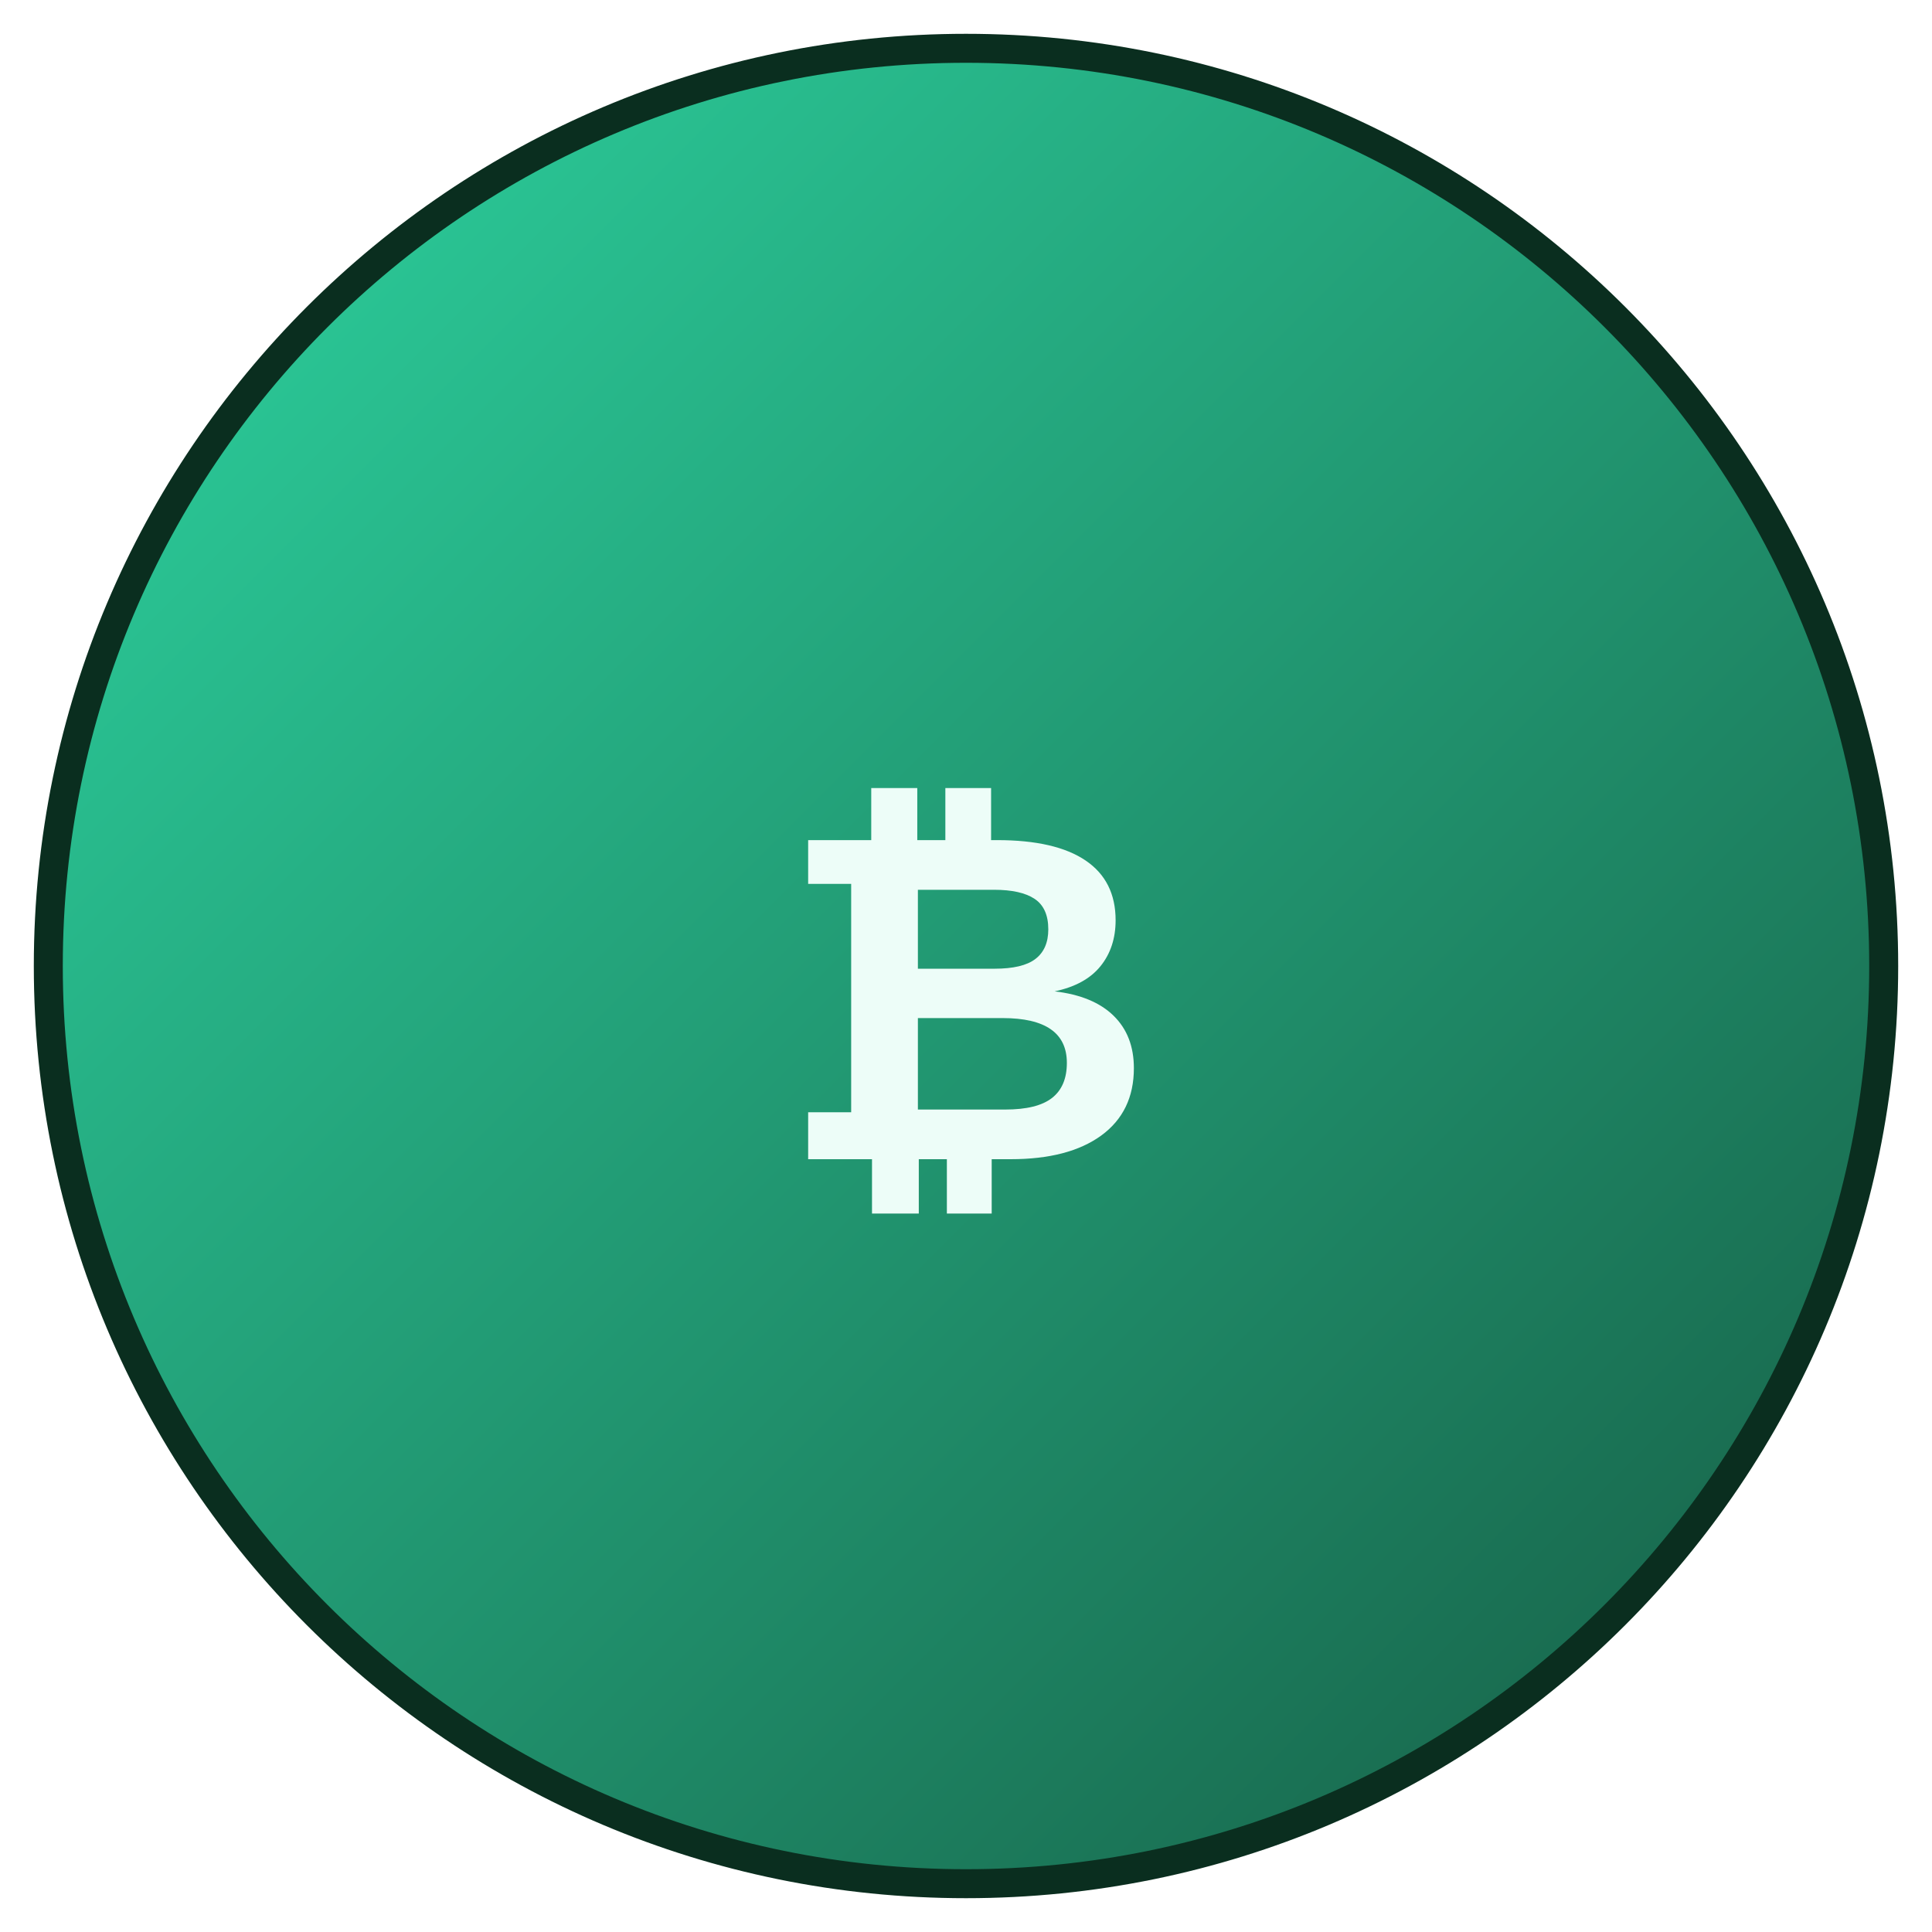
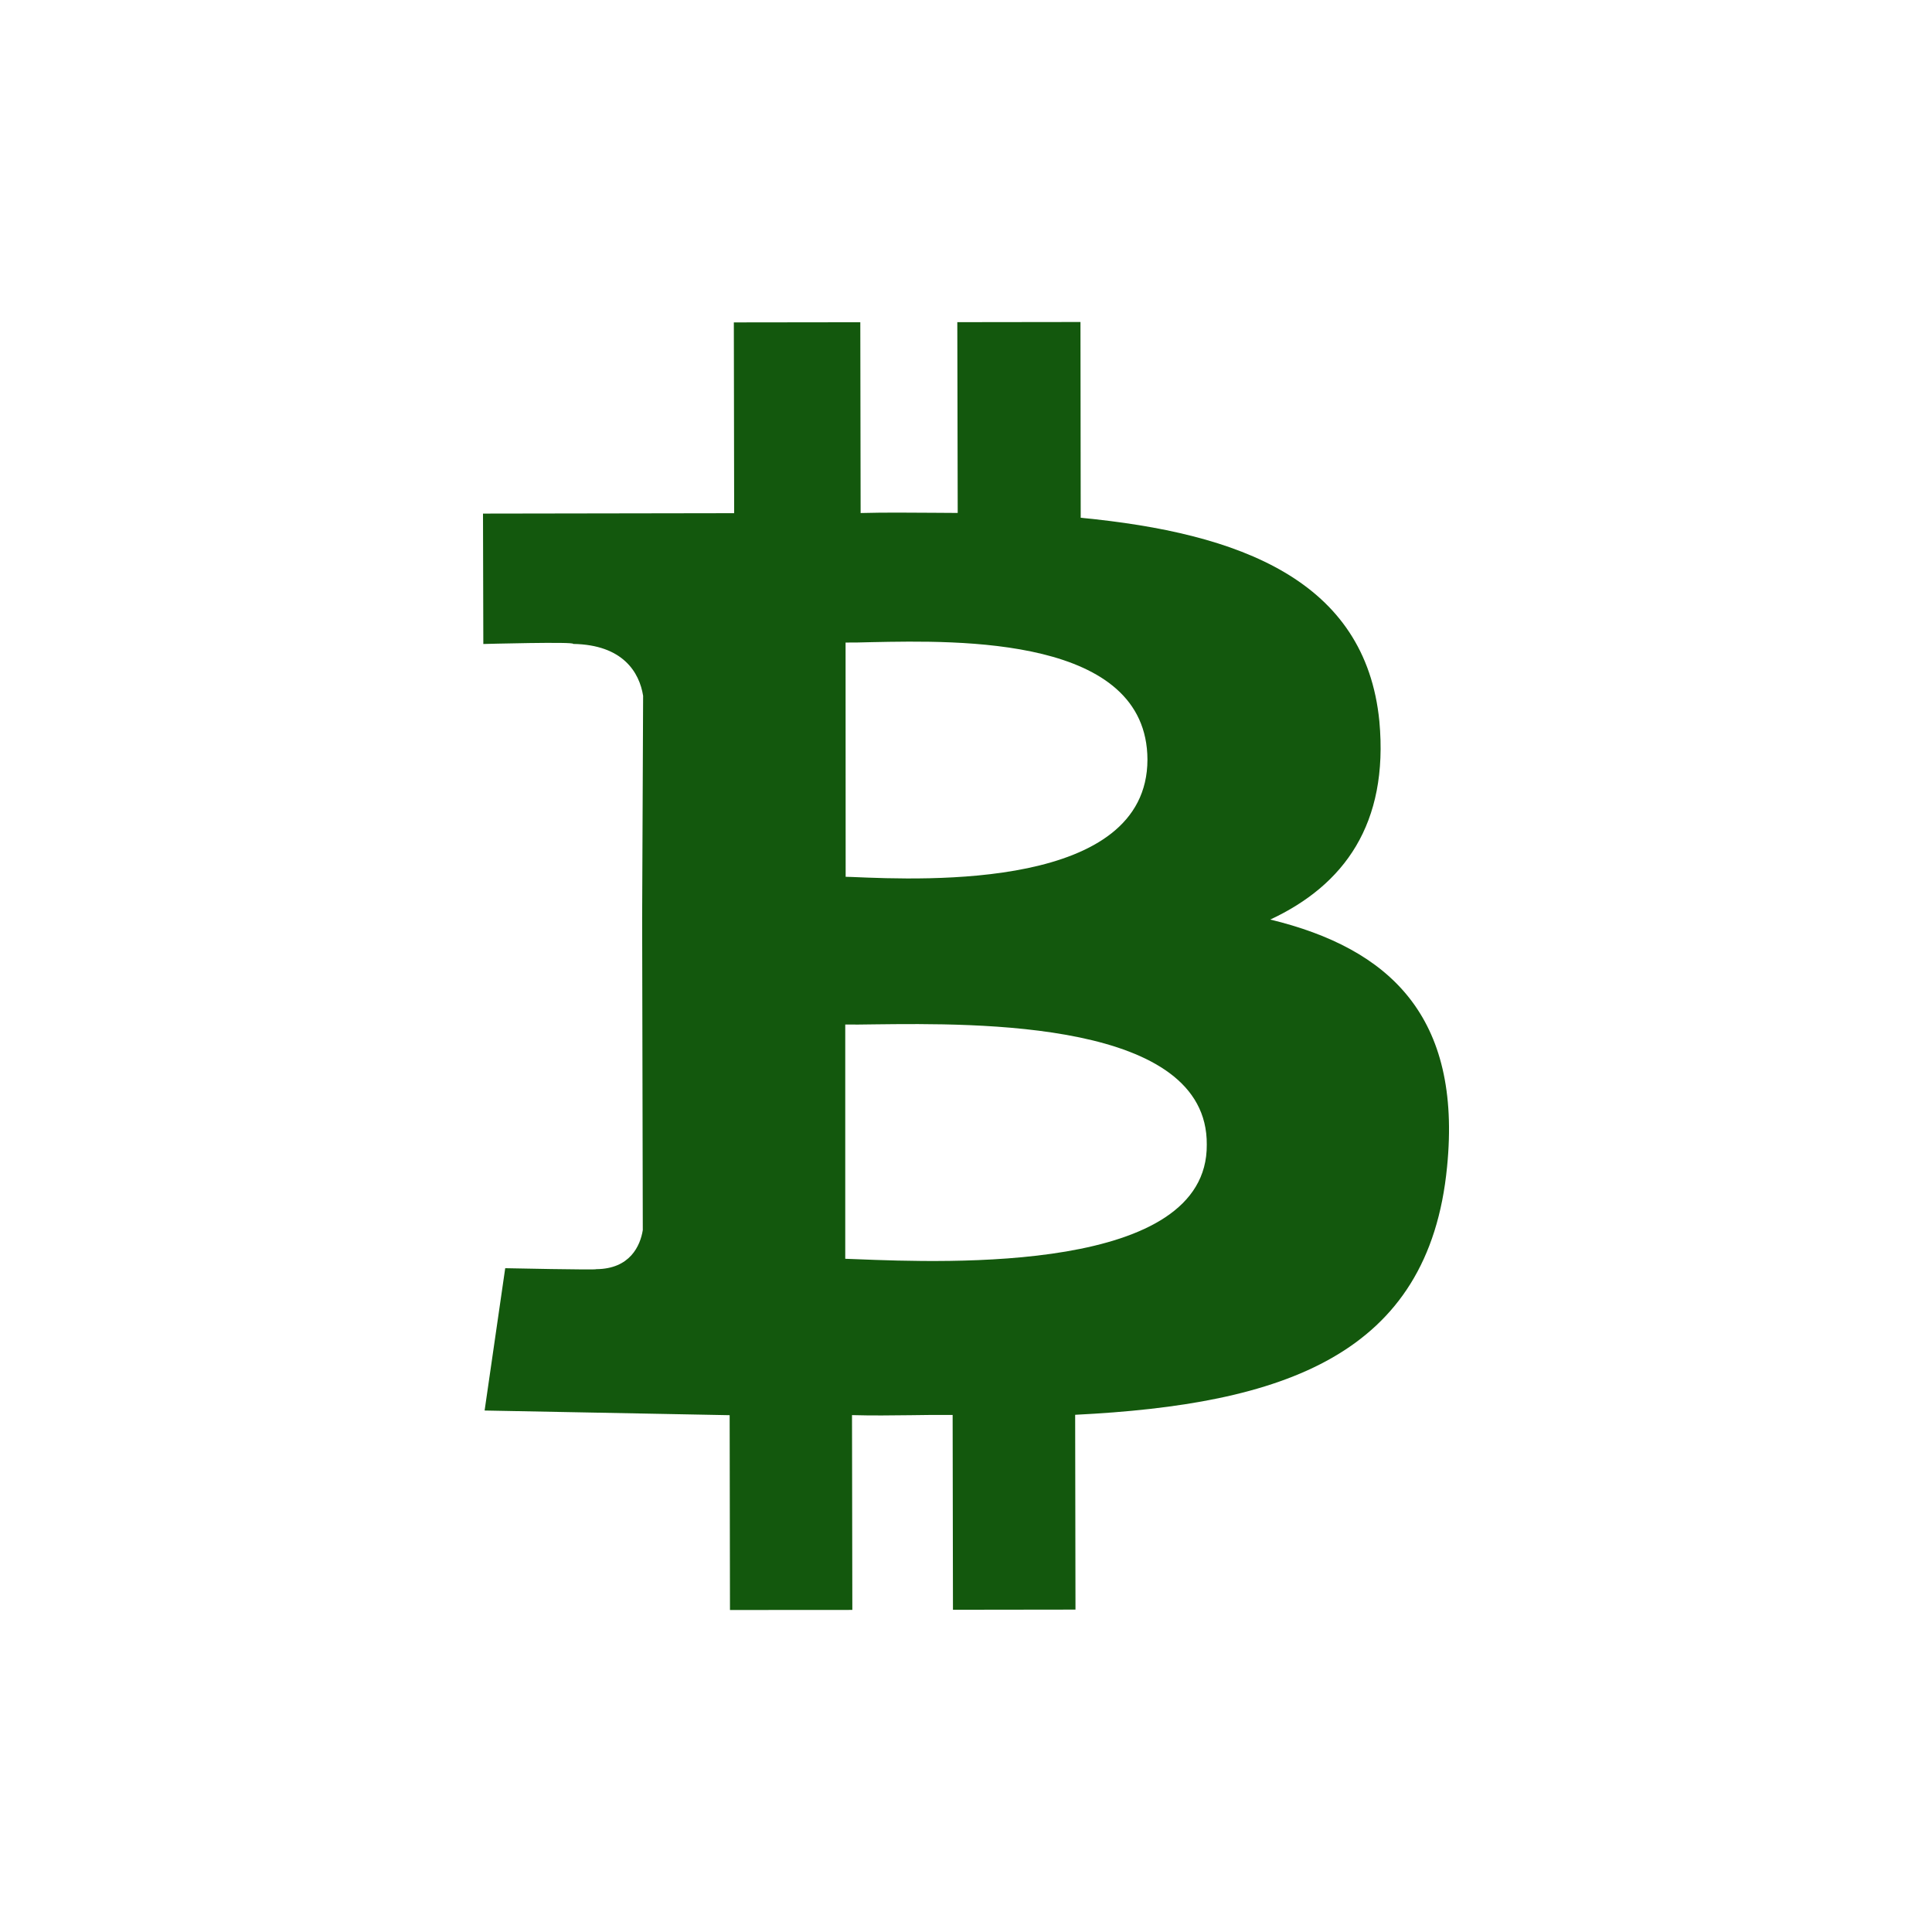
- <svg xmlns="http://www.w3.org/2000/svg" viewBox="0 0 200 200">
-   <defs>
-     <linearGradient id="grad" x1="0%" y1="0%" x2="100%" y2="100%">
-       <stop offset="0%" style="stop-color:#2dd4a0;stop-opacity:1" />
-       <stop offset="100%" style="stop-color:#165c44;stop-opacity:1" />
-     </linearGradient>
-   </defs>
-   <circle cx="100" cy="100" r="95" fill="url(#grad)" stroke="#0a2e1f" stroke-width="3" />
-   <text x="100" y="120" font-size="48" font-weight="bold" text-anchor="middle" fill="#edfdf8" font-family="Arial, sans-serif">₿</text>
+ <svg xmlns="http://www.w3.org/2000/svg" width="24" height="24" viewBox="0 0 24 24">
+   <path fill="#13580d" fill-rule="evenodd" d="M13.425 6.432c1.983.19 3.538.778 3.71 2.528c.117 1.276-.438 2.035-1.355 2.463c1.481.359 2.382 1.202 2.196 3.072c-.227 2.343-2.035 2.952-4.62 3.08l.004 2.42l-1.522.002l-.004-2.42q-.25-.002-.519.003c-.238.003-.484.006-.731-.001l.004 2.42l-1.52.001l-.004-2.42l-3.044-.058l.256-1.768s1.15.024 1.129.012c.423-.002.549-.293.58-.485l-.008-3.878l.012-2.76c-.046-.288-.248-.634-.87-.644c.033-.03-1.115.001-1.115.001L6 6.38l3.12-.005l-.004-2.37l1.571-.002l.004 2.37c.304-.008.603-.005.906-.003l.3.002l-.005-2.37L13.422 4zm-2.92 4.46l.076.002c.926.04 3.67.155 3.673-1.457c-.004-1.532-2.339-1.482-3.423-1.46q-.195.006-.327.005zm.129 4.75l-.134-.005v-2.91q.146.002.359-.002c1.282-.015 4.145-.05 4.132 1.494c.014 1.597-3.218 1.468-4.357 1.423" clip-rule="evenodd" />
</svg>
